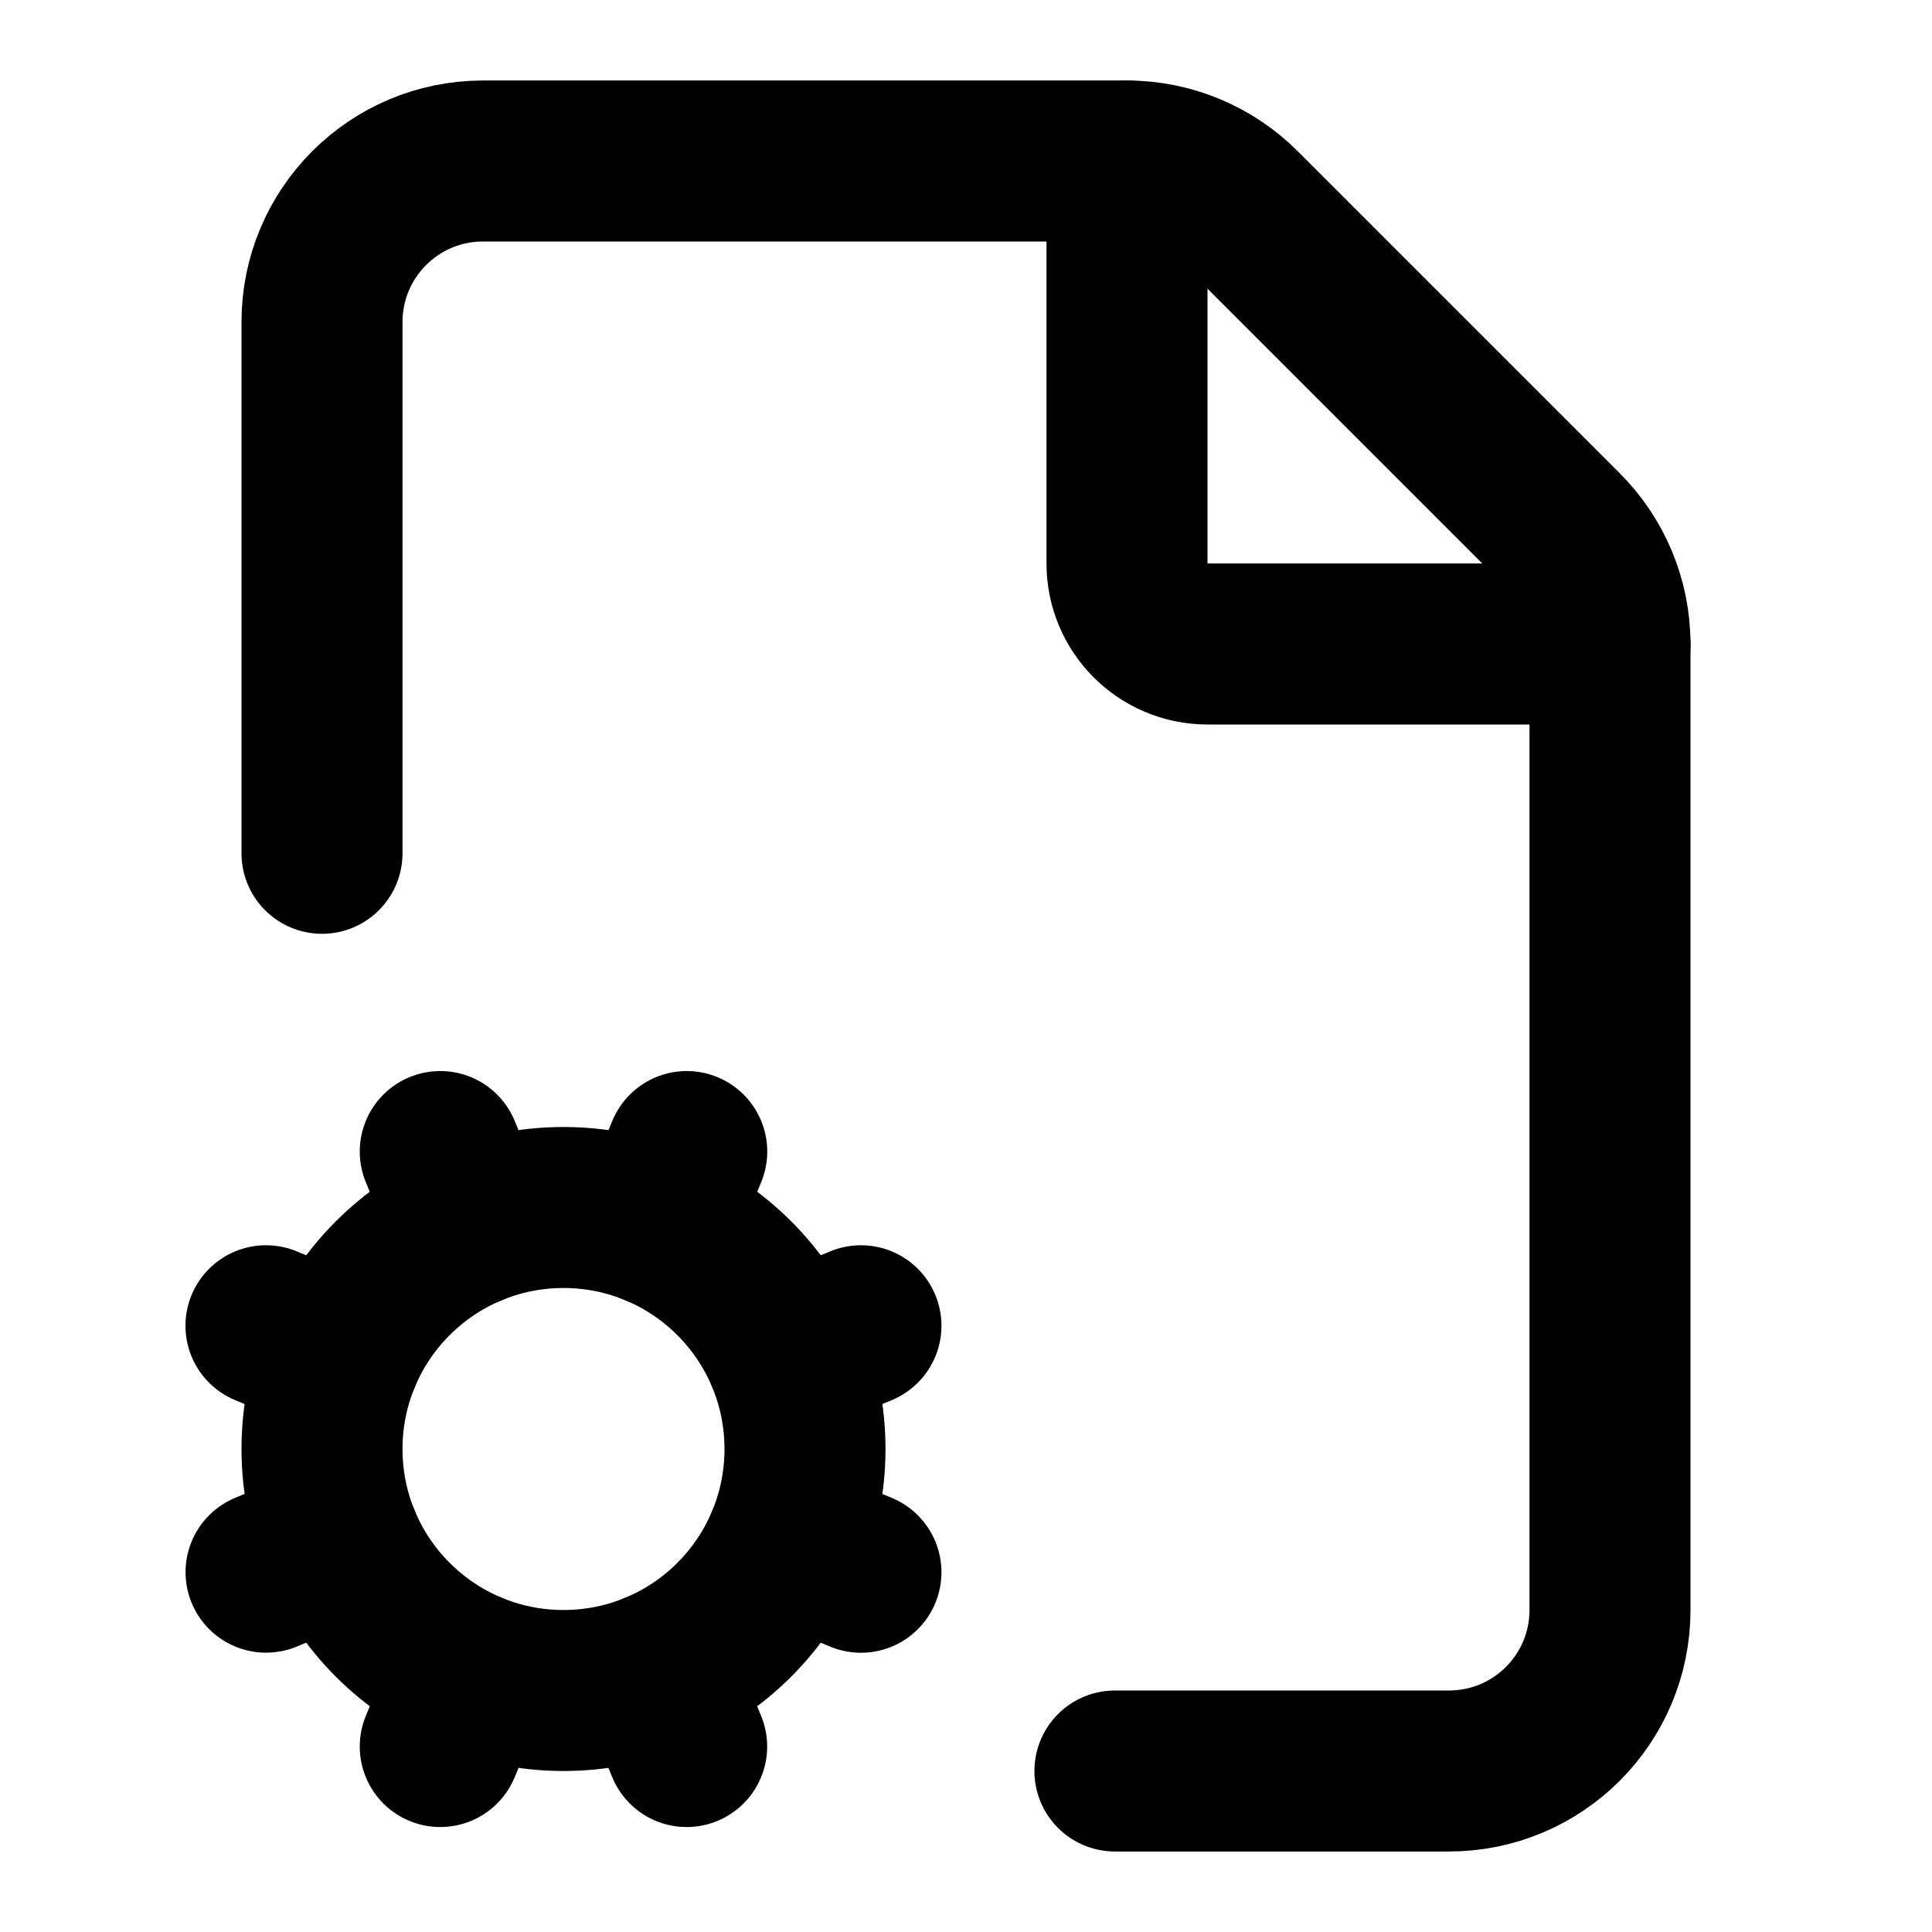
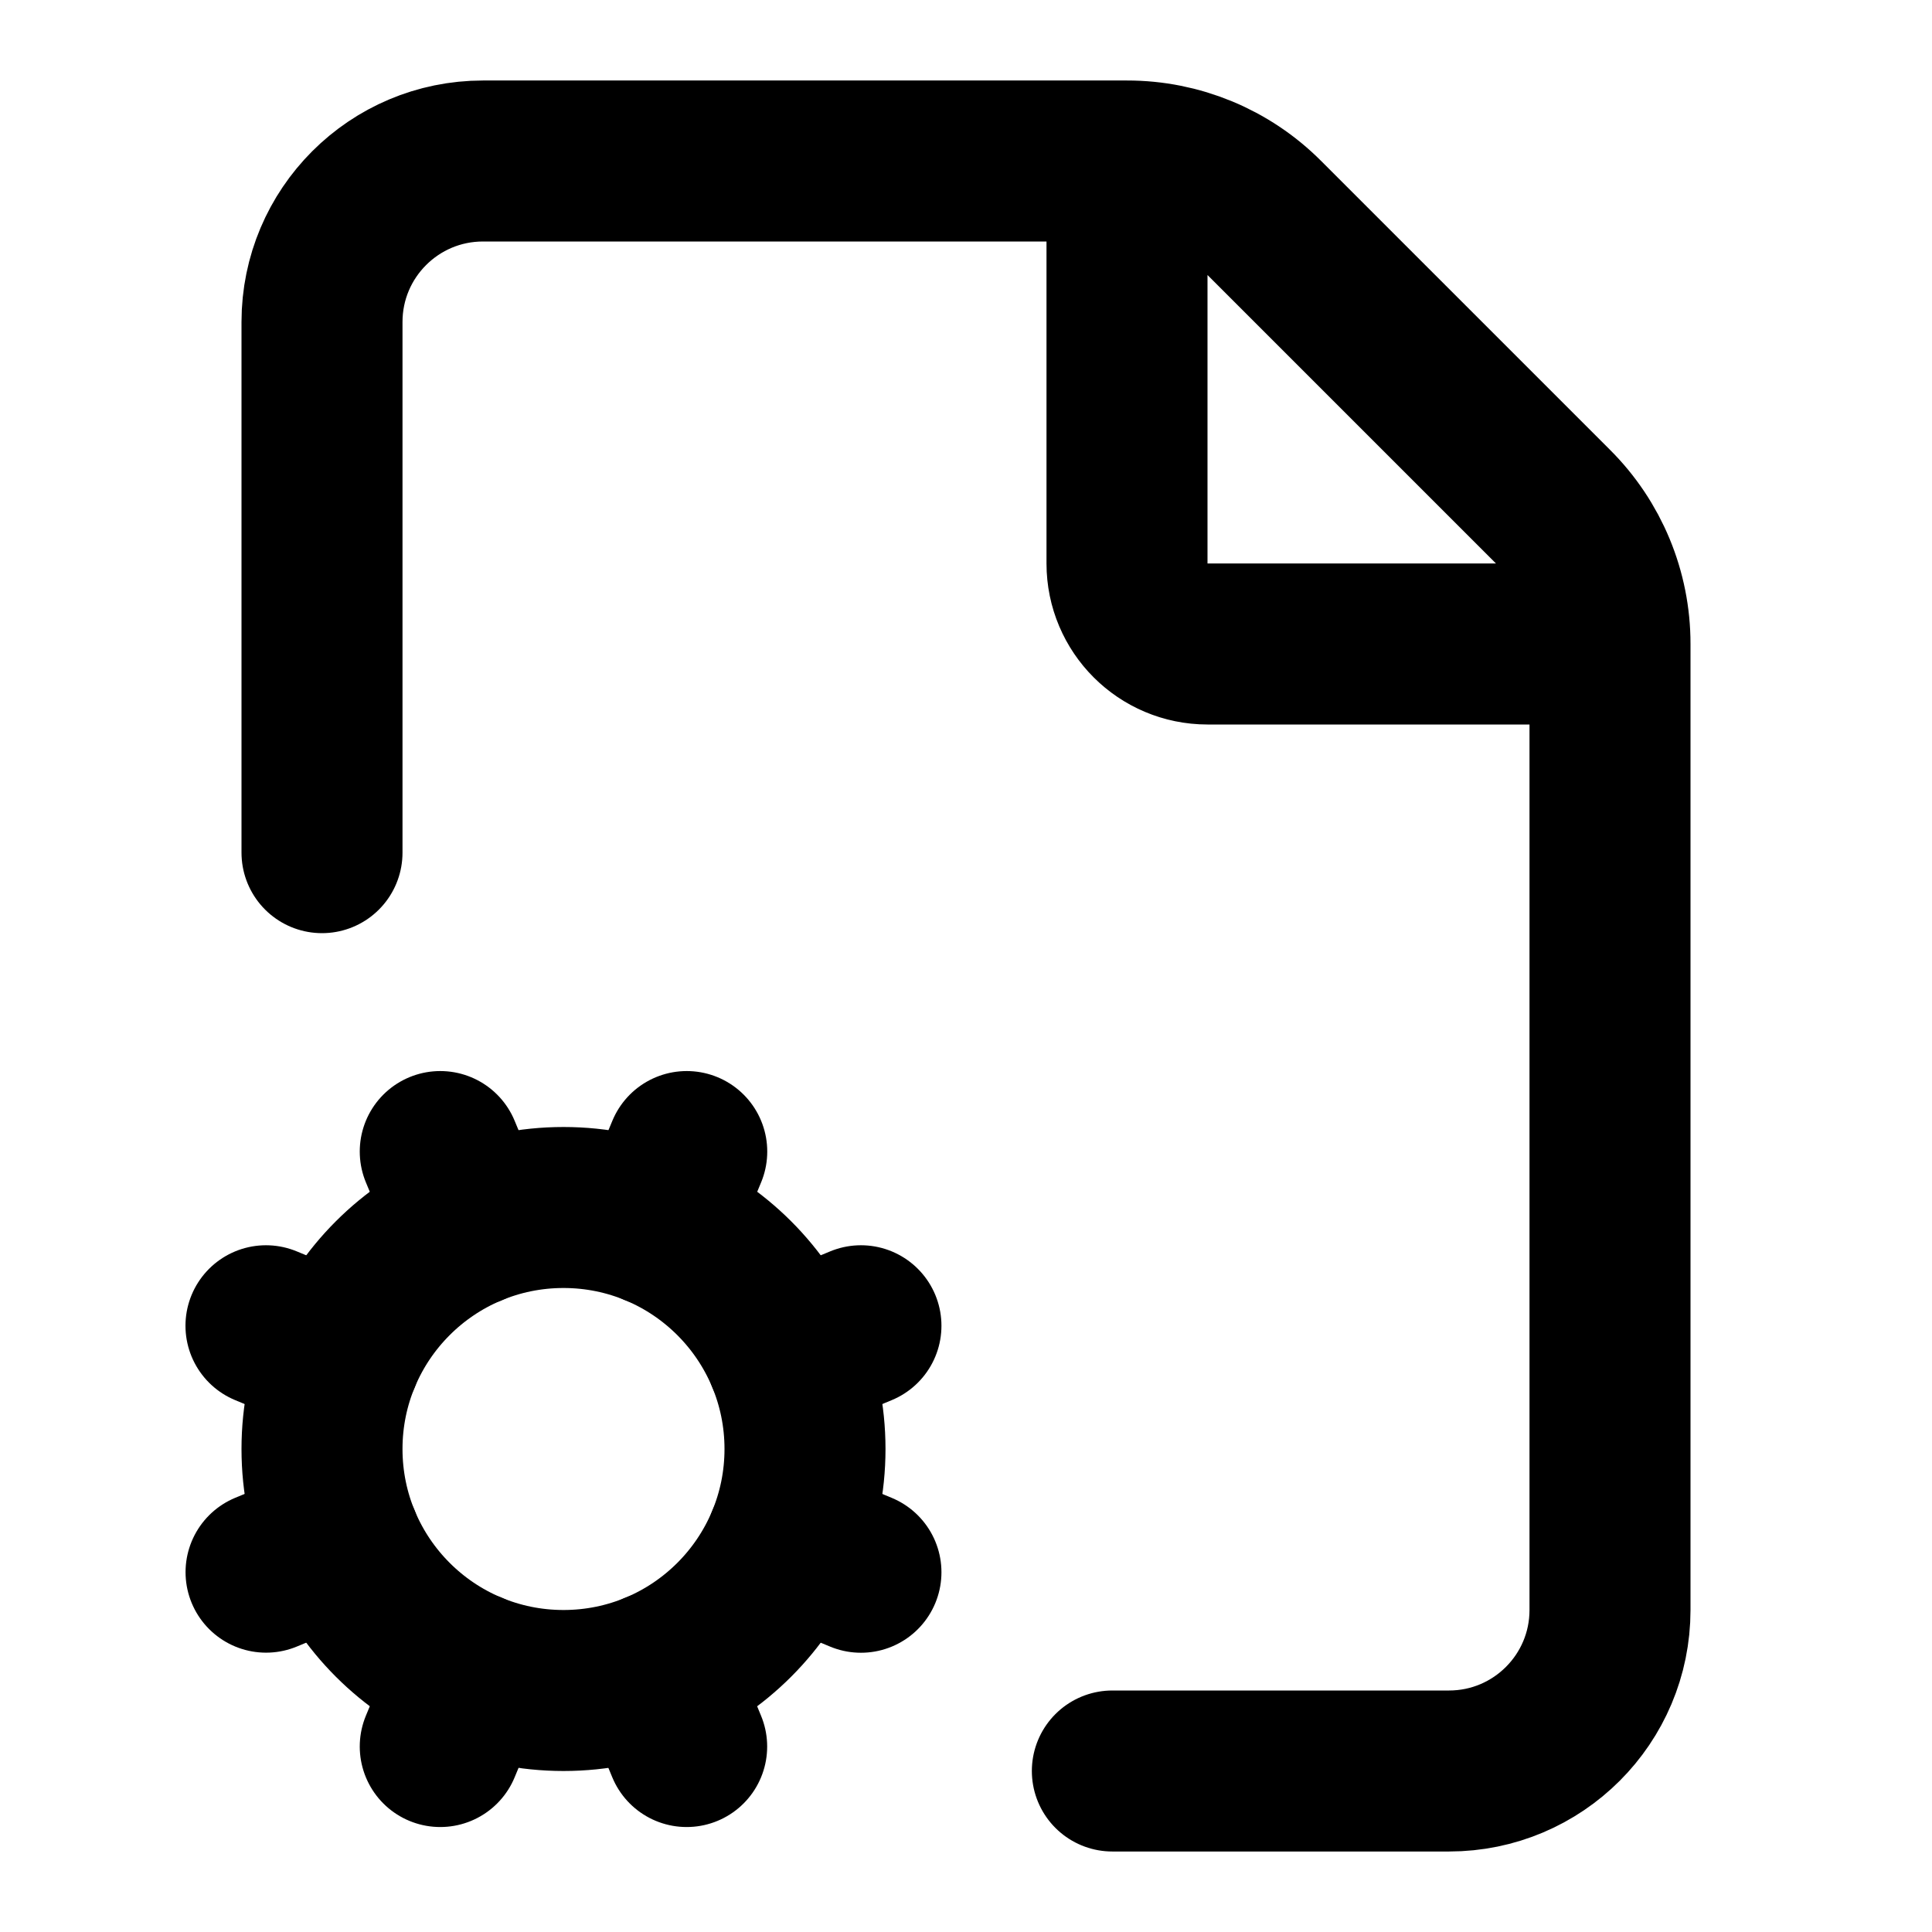
<svg xmlns="http://www.w3.org/2000/svg" fill="none" stroke="currentColor" stroke-linecap="round" stroke-linejoin="round" stroke-width="2" class="lucide lucide-file-cog" viewBox="0 0 24 24">
-   <path d="M13.85 22H18a2 2 0 0 0 2-2V8a2 2 0 0 0-.586-1.414l-4-4A2 2 0 0 0 14 2H6a2 2 0 0 0-2 2v6.6" />
-   <path d="M14 2v5a1 1 0 0 0 1 1h5M3.305 19.53l.923-.382M4.228 16.852l-.924-.383M5.852 15.228l-.383-.923M5.852 20.772l-.383.924M8.148 15.228l.383-.923M8.53 21.696l-.382-.924M9.773 16.852l.922-.383M9.773 19.148l.922.383" />
+   <path d="M15 8a1 1 0 0 1-1-1V2a2.4 2.4 0 0 1 1.704.706l3.588 3.588A2.4 2.4 0 0 1 20 8zM20 8v12a2 2 0 0 1-2 2h-4.182M3.305 19.53l.923-.382M4 10.592V4a2 2 0 0 1 2-2h8M4.228 16.852l-.924-.383M5.852 15.228l-.383-.923M5.852 20.772l-.383.924M8.148 15.228l.383-.923M8.53 21.696l-.382-.924M9.773 16.852l.922-.383M9.773 19.148l.922.383" />
  <circle cx="7" cy="18" r="3" />
</svg>
